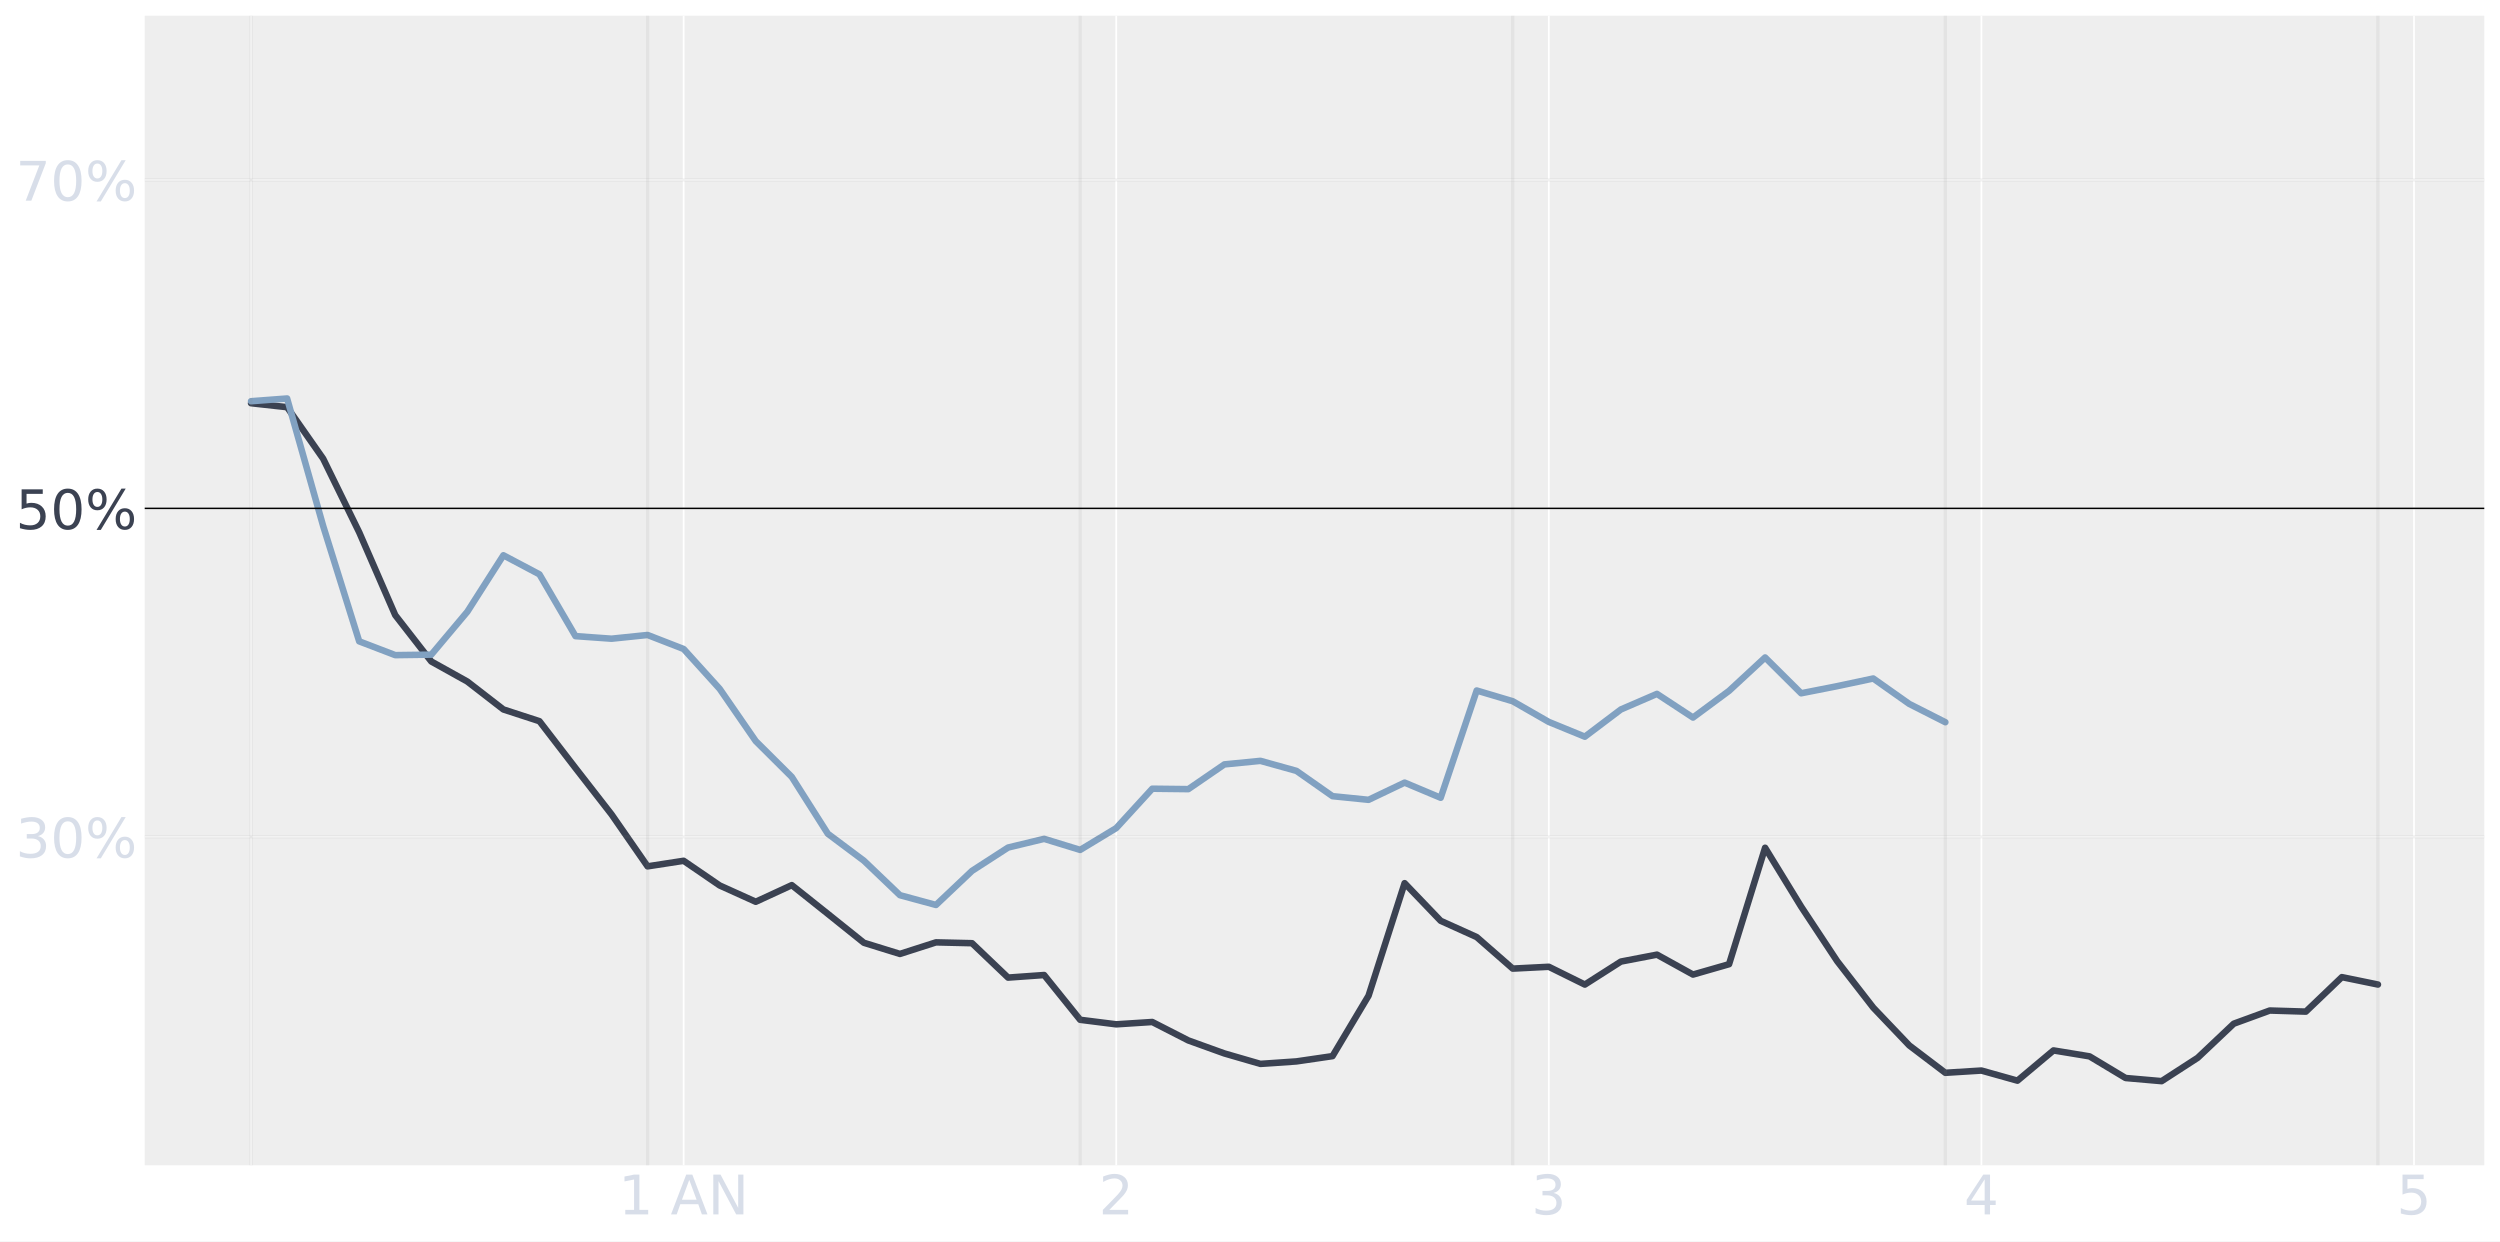
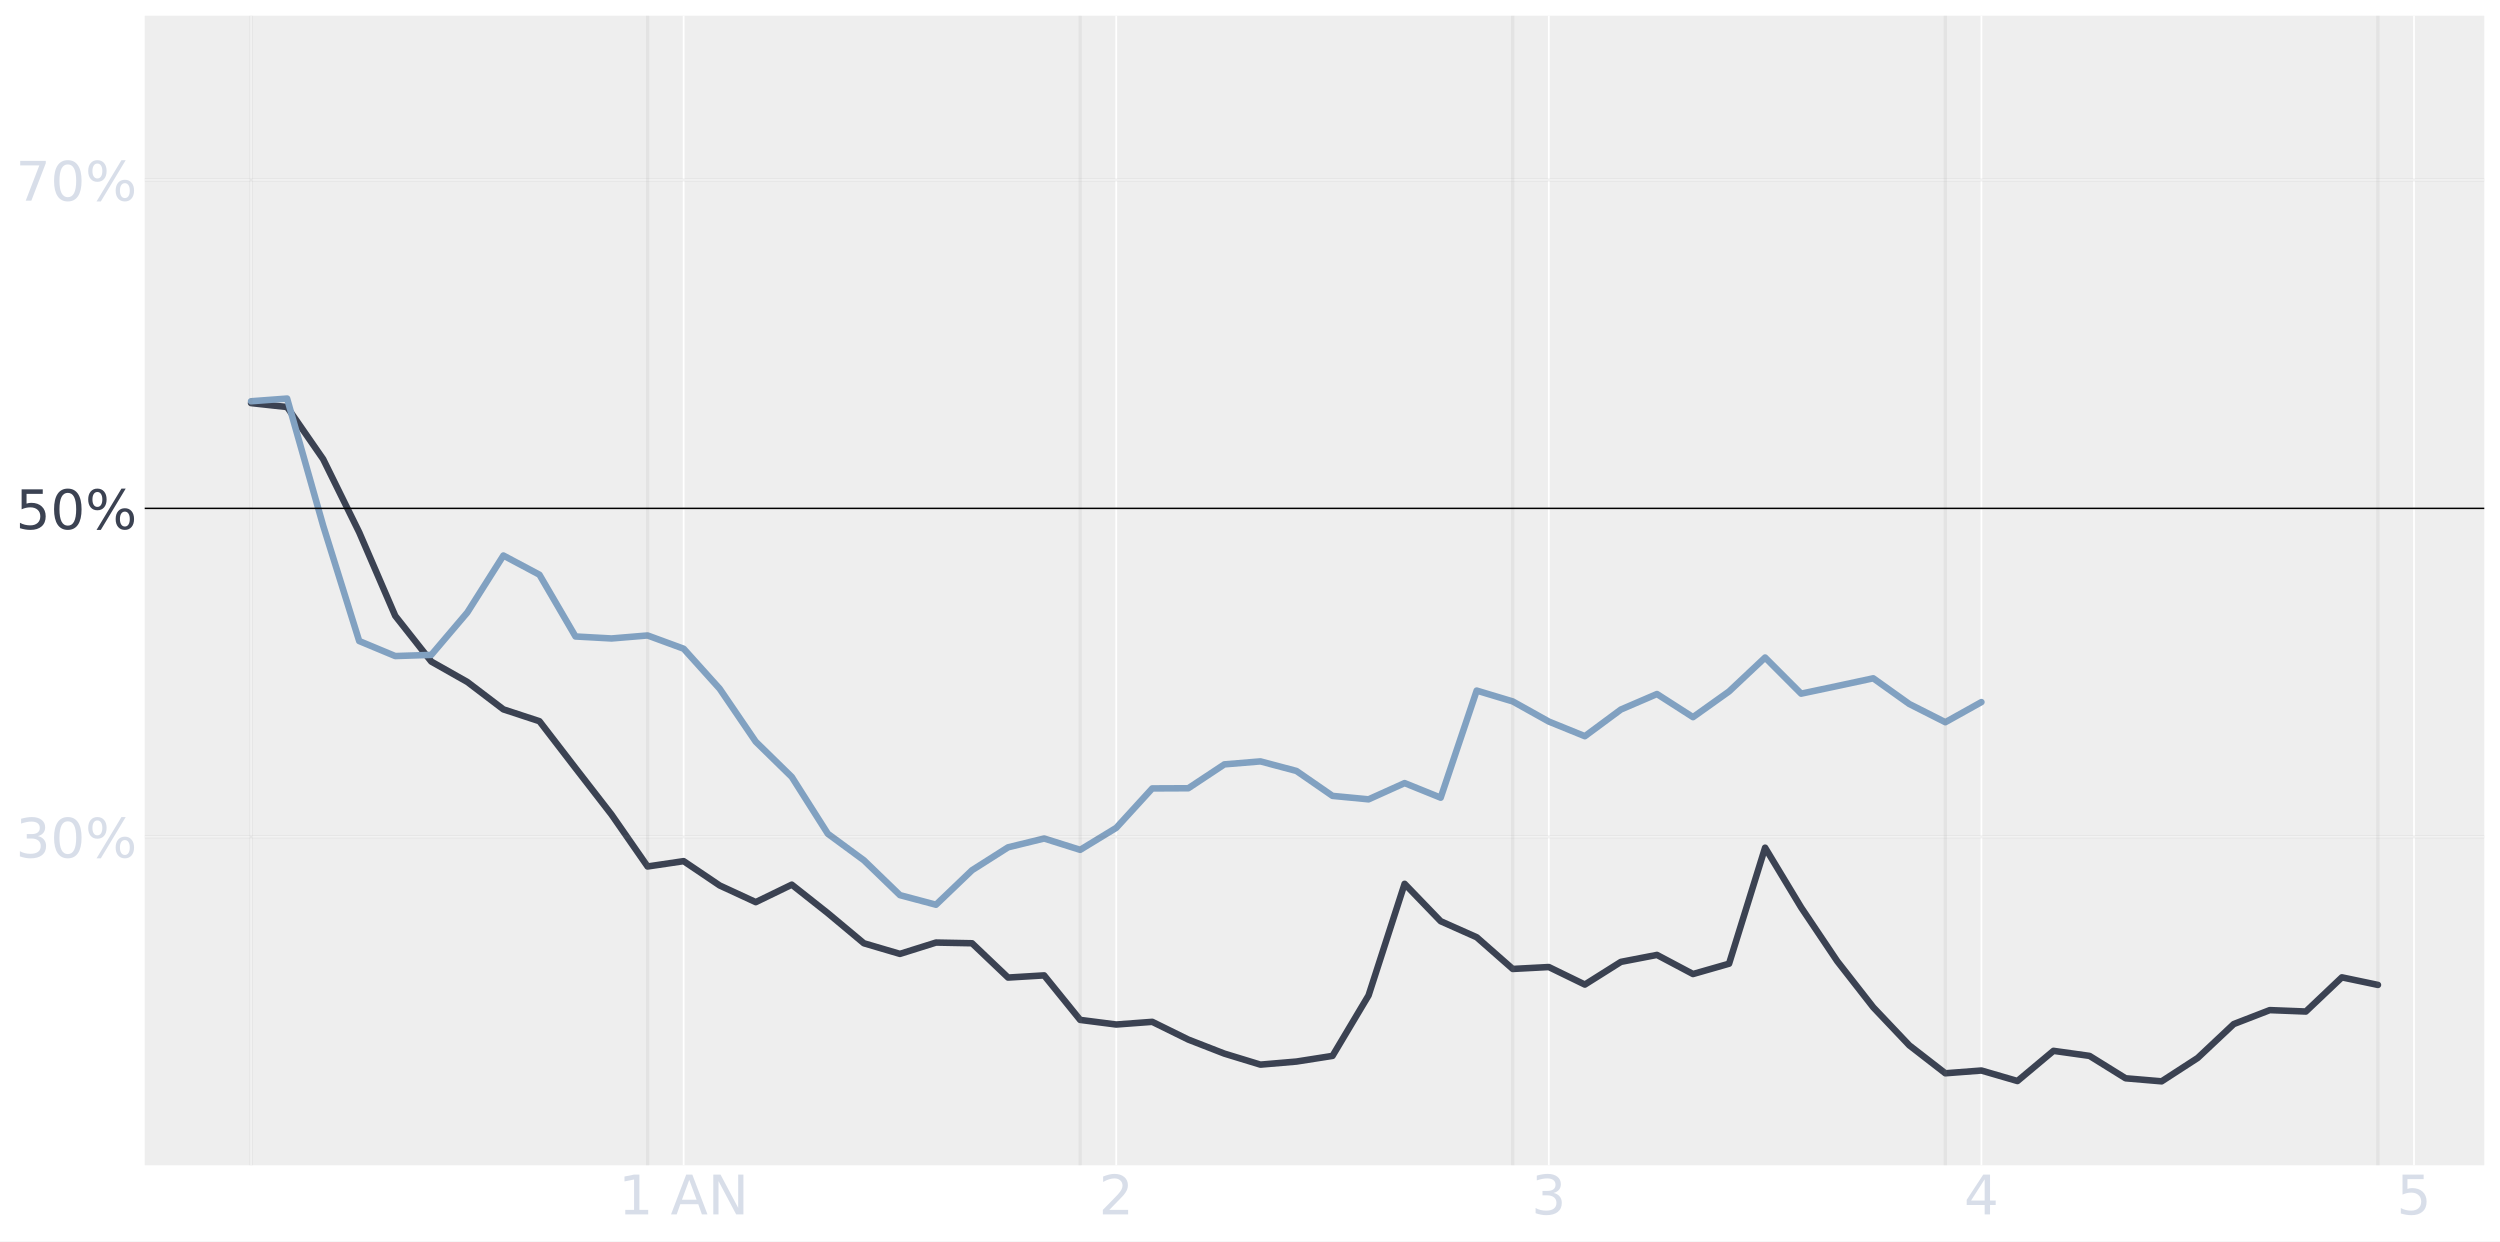
<svg xmlns="http://www.w3.org/2000/svg" xmlns:xlink="http://www.w3.org/1999/xlink" height="568.515pt" version="1.1" viewBox="0 0 1144.836 568.515" width="1144.836pt">
  <defs>
    <style type="text/css">*{stroke-linecap:butt;stroke-linejoin:round;}</style>
  </defs>
  <g id="figure_1">
    <g id="patch_1">
      <path d="M 0 568.515  L 1144.836 568.515  L 1144.836 0  L 0 0  z " style="fill:#ffffff;" />
    </g>
    <g id="axes_1">
      <g id="patch_2">
        <path d="M 66.266 533.62  L 1137.636 533.62  L 1137.636 7.2  L 66.266 7.2  z " style="fill:#eeeeee;" />
      </g>
      <g id="matplotlib.axis_1">
        <g id="xtick_1">
          <g id="line2d_1">
-             <path clip-path="url(#pa88dfb0ed2)" d="M 114.965 533.62  L 114.965 7.2  " style="fill:none;stroke:#ffffff;stroke-linecap:round;stroke-width:0.8;" />
+             <path clip-path="url(#p9400e7de2b)" d="M 114.965 533.62  L 114.965 7.2  " style="fill:none;stroke:#ffffff;stroke-linecap:round;stroke-width:0.8;" />
          </g>
          <g id="line2d_2" />
        </g>
        <g id="xtick_2">
          <g id="line2d_3">
-             <path clip-path="url(#pa88dfb0ed2)" d="M 313.061 533.62  L 313.061 7.2  " style="fill:none;stroke:#ffffff;stroke-linecap:round;stroke-width:0.8;" />
+             <path clip-path="url(#p9400e7de2b)" d="M 313.061 533.62  L 313.061 7.2  " style="fill:none;stroke:#ffffff;stroke-linecap:round;stroke-width:0.8;" />
          </g>
          <g id="line2d_4" />
          <g id="text_1">
            <g style="fill:#d8dee9;" transform="translate(283.2331 556.1161)scale(0.25 -0.25)">
              <defs>
                <path d="M 794 531  L 1825 531  L 1825 4091  L 703 3866  L 703 4441  L 1819 4666  L 2450 4666  L 2450 531  L 3481 531  L 3481 0  L 794 0  L 794 531  z " id="DejaVuSans-31" transform="scale(0.015625)" />
                <path id="DejaVuSans-20" transform="scale(0.015625)" />
                <path d="M 2188 4044  L 1331 1722  L 3047 1722  L 2188 4044  z M 1831 4666  L 2547 4666  L 4325 0  L 3669 0  L 3244 1197  L 1141 1197  L 716 0  L 50 0  L 1831 4666  z " id="DejaVuSans-41" transform="scale(0.015625)" />
                <path d="M 628 4666  L 1478 4666  L 3547 763  L 3547 4666  L 4159 4666  L 4159 0  L 3309 0  L 1241 3903  L 1241 0  L 628 0  L 628 4666  z " id="DejaVuSans-4e" transform="scale(0.015625)" />
              </defs>
              <use xlink:href="#DejaVuSans-31" />
              <use x="63.623" xlink:href="#DejaVuSans-20" />
              <use x="95.41" xlink:href="#DejaVuSans-41" />
              <use x="163.818" xlink:href="#DejaVuSans-4e" />
            </g>
          </g>
        </g>
        <g id="xtick_3">
          <g id="line2d_5">
-             <path clip-path="url(#pa88dfb0ed2)" d="M 511.157 533.62  L 511.157 7.2  " style="fill:none;stroke:#ffffff;stroke-linecap:round;stroke-width:0.8;" />
+             <path clip-path="url(#p9400e7de2b)" d="M 511.157 533.62  L 511.157 7.2  " style="fill:none;stroke:#ffffff;stroke-linecap:round;stroke-width:0.8;" />
          </g>
          <g id="line2d_6" />
          <g id="text_2">
            <g style="fill:#d8dee9;" transform="translate(503.2042 556.1161)scale(0.25 -0.25)">
              <defs>
                <path d="M 1228 531  L 3431 531  L 3431 0  L 469 0  L 469 531  Q 828 903 1448 1529  Q 2069 2156 2228 2338  Q 2531 2678 2651 2914  Q 2772 3150 2772 3378  Q 2772 3750 2511 3984  Q 2250 4219 1831 4219  Q 1534 4219 1204 4116  Q 875 4013 500 3803  L 500 4441  Q 881 4594 1212 4672  Q 1544 4750 1819 4750  Q 2544 4750 2975 4387  Q 3406 4025 3406 3419  Q 3406 3131 3298 2873  Q 3191 2616 2906 2266  Q 2828 2175 2409 1742  Q 1991 1309 1228 531  z " id="DejaVuSans-32" transform="scale(0.015625)" />
              </defs>
              <use xlink:href="#DejaVuSans-32" />
            </g>
          </g>
        </g>
        <g id="xtick_4">
          <g id="line2d_7">
-             <path clip-path="url(#pa88dfb0ed2)" d="M 709.253 533.62  L 709.253 7.2  " style="fill:none;stroke:#ffffff;stroke-linecap:round;stroke-width:0.8;" />
+             <path clip-path="url(#p9400e7de2b)" d="M 709.253 533.62  L 709.253 7.2  " style="fill:none;stroke:#ffffff;stroke-linecap:round;stroke-width:0.8;" />
          </g>
          <g id="line2d_8" />
          <g id="text_3">
            <g style="fill:#d8dee9;" transform="translate(701.3004 556.1161)scale(0.25 -0.25)">
              <defs>
                <path d="M 2597 2516  Q 3050 2419 3304 2112  Q 3559 1806 3559 1356  Q 3559 666 3084 287  Q 2609 -91 1734 -91  Q 1441 -91 1130 -33  Q 819 25 488 141  L 488 750  Q 750 597 1062 519  Q 1375 441 1716 441  Q 2309 441 2620 675  Q 2931 909 2931 1356  Q 2931 1769 2642 2001  Q 2353 2234 1838 2234  L 1294 2234  L 1294 2753  L 1863 2753  Q 2328 2753 2575 2939  Q 2822 3125 2822 3475  Q 2822 3834 2567 4026  Q 2313 4219 1838 4219  Q 1578 4219 1281 4162  Q 984 4106 628 3988  L 628 4550  Q 988 4650 1302 4700  Q 1616 4750 1894 4750  Q 2613 4750 3031 4423  Q 3450 4097 3450 3541  Q 3450 3153 3228 2886  Q 3006 2619 2597 2516  z " id="DejaVuSans-33" transform="scale(0.015625)" />
              </defs>
              <use xlink:href="#DejaVuSans-33" />
            </g>
          </g>
        </g>
        <g id="xtick_5">
          <g id="line2d_9">
-             <path clip-path="url(#pa88dfb0ed2)" d="M 907.35 533.62  L 907.35 7.2  " style="fill:none;stroke:#ffffff;stroke-linecap:round;stroke-width:0.8;" />
+             <path clip-path="url(#p9400e7de2b)" d="M 907.35 533.62  L 907.35 7.2  " style="fill:none;stroke:#ffffff;stroke-linecap:round;stroke-width:0.8;" />
          </g>
          <g id="line2d_10" />
          <g id="text_4">
            <g style="fill:#d8dee9;" transform="translate(899.3965 556.1161)scale(0.25 -0.25)">
              <defs>
                <path d="M 2419 4116  L 825 1625  L 2419 1625  L 2419 4116  z M 2253 4666  L 3047 4666  L 3047 1625  L 3713 1625  L 3713 1100  L 3047 1100  L 3047 0  L 2419 0  L 2419 1100  L 313 1100  L 313 1709  L 2253 4666  z " id="DejaVuSans-34" transform="scale(0.015625)" />
              </defs>
              <use xlink:href="#DejaVuSans-34" />
            </g>
          </g>
        </g>
        <g id="xtick_6">
          <g id="line2d_11">
-             <path clip-path="url(#pa88dfb0ed2)" d="M 1105.446 533.62  L 1105.446 7.2  " style="fill:none;stroke:#ffffff;stroke-linecap:round;stroke-width:0.8;" />
+             <path clip-path="url(#p9400e7de2b)" d="M 1105.446 533.62  L 1105.446 7.2  " style="fill:none;stroke:#ffffff;stroke-linecap:round;stroke-width:0.8;" />
          </g>
          <g id="line2d_12" />
          <g id="text_5">
            <g style="fill:#d8dee9;" transform="translate(1097.493 556.1161)scale(0.25 -0.25)">
              <defs>
                <path d="M 691 4666  L 3169 4666  L 3169 4134  L 1269 4134  L 1269 2991  Q 1406 3038 1543 3061  Q 1681 3084 1819 3084  Q 2600 3084 3056 2656  Q 3513 2228 3513 1497  Q 3513 744 3044 326  Q 2575 -91 1722 -91  Q 1428 -91 1123 -41  Q 819 9 494 109  L 494 744  Q 775 591 1075 516  Q 1375 441 1709 441  Q 2250 441 2565 725  Q 2881 1009 2881 1497  Q 2881 1984 2565 2268  Q 2250 2553 1709 2553  Q 1456 2553 1204 2497  Q 953 2441 691 2322  L 691 4666  z " id="DejaVuSans-35" transform="scale(0.015625)" />
              </defs>
              <use xlink:href="#DejaVuSans-35" />
            </g>
          </g>
        </g>
      </g>
      <g id="matplotlib.axis_2">
        <g id="ytick_1">
          <g id="line2d_13">
-             <path clip-path="url(#pa88dfb0ed2)" d="M 66.266 383.214  L 1137.636 383.214  " style="fill:none;stroke:#ffffff;stroke-linecap:round;stroke-width:0.8;" />
+             <path clip-path="url(#p9400e7de2b)" d="M 66.266 383.214  L 1137.636 383.214  " style="fill:none;stroke:#ffffff;stroke-linecap:round;stroke-width:0.8;" />
          </g>
          <g id="line2d_14" />
          <g id="text_6">
            <g style="fill:#d8dee9;" transform="translate(7.2 392.7123)scale(0.25 -0.25)">
              <defs>
                <path d="M 2034 4250  Q 1547 4250 1301 3770  Q 1056 3291 1056 2328  Q 1056 1369 1301 889  Q 1547 409 2034 409  Q 2525 409 2770 889  Q 3016 1369 3016 2328  Q 3016 3291 2770 3770  Q 2525 4250 2034 4250  z M 2034 4750  Q 2819 4750 3233 4129  Q 3647 3509 3647 2328  Q 3647 1150 3233 529  Q 2819 -91 2034 -91  Q 1250 -91 836 529  Q 422 1150 422 2328  Q 422 3509 836 4129  Q 1250 4750 2034 4750  z " id="DejaVuSans-30" transform="scale(0.015625)" />
                <path d="M 4653 2053  Q 4381 2053 4226 1822  Q 4072 1591 4072 1178  Q 4072 772 4226 539  Q 4381 306 4653 306  Q 4919 306 5073 539  Q 5228 772 5228 1178  Q 5228 1588 5073 1820  Q 4919 2053 4653 2053  z M 4653 2450  Q 5147 2450 5437 2106  Q 5728 1763 5728 1178  Q 5728 594 5436 251  Q 5144 -91 4653 -91  Q 4153 -91 3862 251  Q 3572 594 3572 1178  Q 3572 1766 3864 2108  Q 4156 2450 4653 2450  z M 1428 4353  Q 1159 4353 1004 4120  Q 850 3888 850 3481  Q 850 3069 1003 2837  Q 1156 2606 1428 2606  Q 1700 2606 1854 2837  Q 2009 3069 2009 3481  Q 2009 3884 1853 4118  Q 1697 4353 1428 4353  z M 4250 4750  L 4750 4750  L 1831 -91  L 1331 -91  L 4250 4750  z M 1428 4750  Q 1922 4750 2215 4408  Q 2509 4066 2509 3481  Q 2509 2891 2217 2550  Q 1925 2209 1428 2209  Q 931 2209 642 2551  Q 353 2894 353 3481  Q 353 4063 643 4406  Q 934 4750 1428 4750  z " id="DejaVuSans-25" transform="scale(0.015625)" />
              </defs>
              <use xlink:href="#DejaVuSans-33" />
              <use x="63.623" xlink:href="#DejaVuSans-30" />
              <use x="127.246" xlink:href="#DejaVuSans-25" />
            </g>
          </g>
        </g>
        <g id="ytick_2">
          <g id="line2d_15">
-             <path clip-path="url(#pa88dfb0ed2)" d="M 66.266 232.809  L 1137.636 232.809  " style="fill:none;stroke:#ffffff;stroke-linecap:round;stroke-width:0.8;" />
+             <path clip-path="url(#p9400e7de2b)" d="M 66.266 232.809  L 1137.636 232.809  " style="fill:none;stroke:#ffffff;stroke-linecap:round;stroke-width:0.8;" />
          </g>
          <g id="line2d_16" />
          <g id="text_7">
            <g style="fill:#3b4252;" transform="translate(7.2 242.3066)scale(0.25 -0.25)">
              <use xlink:href="#DejaVuSans-35" />
              <use x="63.623" xlink:href="#DejaVuSans-30" />
              <use x="127.246" xlink:href="#DejaVuSans-25" />
            </g>
          </g>
        </g>
        <g id="ytick_3">
          <g id="line2d_17">
-             <path clip-path="url(#pa88dfb0ed2)" d="M 66.266 82.403  L 1137.636 82.403  " style="fill:none;stroke:#ffffff;stroke-linecap:round;stroke-width:0.8;" />
+             <path clip-path="url(#p9400e7de2b)" d="M 66.266 82.403  L 1137.636 82.403  " style="fill:none;stroke:#ffffff;stroke-linecap:round;stroke-width:0.8;" />
          </g>
          <g id="line2d_18" />
          <g id="text_8">
            <g style="fill:#d8dee9;" transform="translate(7.2 91.9009)scale(0.25 -0.25)">
              <defs>
                <path d="M 525 4666  L 3525 4666  L 3525 4397  L 1831 0  L 1172 0  L 2766 4134  L 525 4134  L 525 4666  z " id="DejaVuSans-37" transform="scale(0.015625)" />
              </defs>
              <use xlink:href="#DejaVuSans-37" />
              <use x="63.623" xlink:href="#DejaVuSans-30" />
              <use x="127.246" xlink:href="#DejaVuSans-25" />
            </g>
          </g>
        </g>
      </g>
      <g id="line2d_19">
-         <path clip-path="url(#pa88dfb0ed2)" d="M 114.965 184.642  L 131.473 186.461  L 147.981 210.047  L 164.489 243.754  L 180.997 281.692  L 197.505 302.917  L 214.013 312.106  L 230.521 324.886  L 247.029 330.262  L 263.537 351.718  L 280.045 372.941  L 296.553 396.731  L 313.061 394.186  L 329.569 405.487  L 346.077 412.951  L 362.585 405.335  L 379.093 418.486  L 395.601 431.727  L 412.109 436.838  L 428.617 431.537  L 445.125 431.925  L 461.633 447.678  L 478.141 446.498  L 494.649 466.998  L 511.157 469.075  L 527.665 468.005  L 544.173 476.452  L 560.681 482.406  L 577.189 487.192  L 593.697 486.054  L 610.205 483.637  L 626.713 455.969  L 643.221 404.442  L 659.729 421.67  L 676.237 429.126  L 692.745 443.561  L 709.253 442.72  L 725.761 450.872  L 742.27 440.338  L 758.778 437.165  L 775.286 446.288  L 791.794 441.538  L 808.302 388.221  L 824.81 415.18  L 841.318 440.16  L 857.826 461.422  L 874.334 478.75  L 890.842 491.275  L 907.35 490.243  L 923.858 494.871  L 940.366 481.027  L 956.874 483.742  L 973.382 493.655  L 989.89 495.094  L 1006.398 484.405  L 1022.906 468.789  L 1039.414 462.753  L 1055.922 463.256  L 1072.43 447.461  L 1088.938 450.851  " style="fill:none;stroke:#3b4252;stroke-linecap:round;stroke-width:3;" />
+         <path clip-path="url(#p9400e7de2b)" d="M 114.965 184.587  L 131.473 186.398  L 147.981 210.243  L 164.489 243.758  L 180.997 282.028  L 197.505 302.96  L 214.013 312.296  L 230.521 324.848  L 247.029 330.269  L 263.537 351.727  L 280.045 373.032  L 296.553 396.792  L 313.061 394.347  L 329.569 405.488  L 346.077 413.119  L 362.585 405.115  L 379.093 418.167  L 395.601 431.96  L 412.109 436.82  L 428.617 431.629  L 445.125 431.952  L 461.633 447.662  L 478.141 446.664  L 494.649 467.048  L 511.157 469.163  L 527.665 467.933  L 544.173 476.061  L 560.681 482.487  L 577.189 487.532  L 593.697 486.122  L 610.205 483.53  L 626.713 455.84  L 643.221 404.733  L 659.729 421.855  L 676.237 429.206  L 692.745 443.715  L 709.253 442.838  L 725.761 450.871  L 742.27 440.478  L 758.778 437.288  L 775.286 446.043  L 791.794 441.312  L 808.302 388.188  L 824.81 415.552  L 841.318 440.135  L 857.826 461.27  L 874.334 478.696  L 890.842 491.492  L 907.35 490.229  L 923.858 495.038  L 940.366 481.218  L 956.874 483.53  L 973.382 493.784  L 989.89 495.181  L 1006.398 484.478  L 1022.906 468.956  L 1039.414 462.563  L 1055.922 463.213  L 1072.43 447.559  L 1088.938 451.024  " style="fill:none;stroke:#3b4252;stroke-linecap:round;stroke-width:3;" />
      </g>
      <g id="line2d_20">
-         <path clip-path="url(#pa88dfb0ed2)" d="M 114.965 183.731  L 131.473 182.482  L 147.981 240.862  L 164.489 293.688  L 180.997 300.01  L 197.505 299.784  L 214.013 280.127  L 230.521 254.282  L 247.029 263.01  L 263.537 291.309  L 280.045 292.485  L 296.553 290.778  L 313.061 297.199  L 329.569 315.451  L 346.077 339.367  L 362.585 355.784  L 379.093 381.797  L 395.601 394.145  L 412.109 409.936  L 428.617 414.415  L 445.125 398.795  L 461.633 388.124  L 478.141 384.137  L 494.649 389.203  L 511.157 379.209  L 527.665 361.177  L 544.173 361.372  L 560.681 350.046  L 577.189 348.422  L 593.697 353.019  L 610.205 364.594  L 626.713 366.269  L 643.221 358.389  L 659.729 365.323  L 676.237 316.209  L 692.745 321.129  L 709.253 330.593  L 725.761 337.354  L 742.27 324.885  L 758.778 317.753  L 775.286 328.592  L 791.794 316.368  L 808.302 301.083  L 824.81 317.472  L 841.318 314.217  L 857.826 310.707  L 874.334 322.358  L 890.842 330.722  " style="fill:none;stroke:#81a1c1;stroke-linecap:round;stroke-width:3;" />
+         <path clip-path="url(#p9400e7de2b)" d="M 114.965 183.751  L 131.473 182.514  L 147.981 240.709  L 164.489 293.549  L 180.997 300.431  L 197.505 299.894  L 214.013 280.461  L 230.521 254.394  L 247.029 263.176  L 263.537 291.465  L 280.045 292.377  L 296.553 290.999  L 313.061 297.066  L 329.569 315.411  L 346.077 339.645  L 362.585 355.79  L 379.093 381.808  L 395.601 393.947  L 412.109 409.912  L 428.617 414.307  L 445.125 398.505  L 461.633 388.017  L 478.141 383.976  L 494.649 389.172  L 511.157 379.105  L 527.665 361.041  L 544.173 360.965  L 560.681 350.03  L 577.189 348.667  L 593.697 353.052  L 610.205 364.462  L 626.713 366.046  L 643.221 358.606  L 659.729 365.285  L 676.237 316.245  L 692.745 321.209  L 709.253 330.423  L 725.761 337.131  L 742.27 324.913  L 758.778 317.817  L 775.286 328.405  L 791.794 316.633  L 808.302 301.107  L 824.81 317.649  L 841.318 314.161  L 857.826 310.618  L 874.334 322.382  L 890.842 330.727  L 907.35 321.518  " style="fill:none;stroke:#81a1c1;stroke-linecap:round;stroke-width:3;" />
      </g>
      <g id="line2d_21">
-         <path clip-path="url(#pa88dfb0ed2)" d="M 114.965 533.62  L 114.965 7.2  " style="fill:none;stroke:#808080;stroke-linecap:round;stroke-opacity:0.1;stroke-width:1.5;" />
+         <path clip-path="url(#p9400e7de2b)" d="M 114.965 533.62  L 114.965 7.2  " style="fill:none;stroke:#808080;stroke-linecap:round;stroke-opacity:0.1;stroke-width:1.5;" />
      </g>
      <g id="line2d_22">
-         <path clip-path="url(#pa88dfb0ed2)" d="M 296.553 533.62  L 296.553 7.2  " style="fill:none;stroke:#808080;stroke-linecap:round;stroke-opacity:0.1;stroke-width:1.5;" />
+         <path clip-path="url(#p9400e7de2b)" d="M 296.553 533.62  L 296.553 7.2  " style="fill:none;stroke:#808080;stroke-linecap:round;stroke-opacity:0.1;stroke-width:1.5;" />
      </g>
      <g id="line2d_23">
-         <path clip-path="url(#pa88dfb0ed2)" d="M 494.649 533.62  L 494.649 7.2  " style="fill:none;stroke:#808080;stroke-linecap:round;stroke-opacity:0.1;stroke-width:1.5;" />
+         <path clip-path="url(#p9400e7de2b)" d="M 494.649 533.62  L 494.649 7.2  " style="fill:none;stroke:#808080;stroke-linecap:round;stroke-opacity:0.1;stroke-width:1.5;" />
      </g>
      <g id="line2d_24">
-         <path clip-path="url(#pa88dfb0ed2)" d="M 692.745 533.62  L 692.745 7.2  " style="fill:none;stroke:#808080;stroke-linecap:round;stroke-opacity:0.1;stroke-width:1.5;" />
+         <path clip-path="url(#p9400e7de2b)" d="M 692.745 533.62  L 692.745 7.2  " style="fill:none;stroke:#808080;stroke-linecap:round;stroke-opacity:0.1;stroke-width:1.5;" />
      </g>
      <g id="line2d_25">
-         <path clip-path="url(#pa88dfb0ed2)" d="M 890.842 533.62  L 890.842 7.2  " style="fill:none;stroke:#808080;stroke-linecap:round;stroke-opacity:0.1;stroke-width:1.5;" />
+         <path clip-path="url(#p9400e7de2b)" d="M 890.842 533.62  L 890.842 7.2  " style="fill:none;stroke:#808080;stroke-linecap:round;stroke-opacity:0.1;stroke-width:1.5;" />
      </g>
      <g id="line2d_26">
-         <path clip-path="url(#pa88dfb0ed2)" d="M 1088.938 533.62  L 1088.938 7.2  " style="fill:none;stroke:#808080;stroke-linecap:round;stroke-opacity:0.1;stroke-width:1.5;" />
+         <path clip-path="url(#p9400e7de2b)" d="M 1088.938 533.62  L 1088.938 7.2  " style="fill:none;stroke:#808080;stroke-linecap:round;stroke-opacity:0.1;stroke-width:1.5;" />
      </g>
      <g id="line2d_27">
-         <path clip-path="url(#pa88dfb0ed2)" d="M 66.266 383.214  L 1137.636 383.214  " style="fill:none;stroke:#808080;stroke-linecap:round;stroke-opacity:0.1;stroke-width:1.5;" />
+         <path clip-path="url(#p9400e7de2b)" d="M 66.266 383.214  L 1137.636 383.214  " style="fill:none;stroke:#808080;stroke-linecap:round;stroke-opacity:0.1;stroke-width:1.5;" />
      </g>
      <g id="line2d_28">
-         <path clip-path="url(#pa88dfb0ed2)" d="M 66.266 232.809  L 1137.636 232.809  " style="fill:none;stroke:#000000;stroke-linecap:round;stroke-width:0.7;" />
+         <path clip-path="url(#p9400e7de2b)" d="M 66.266 232.809  L 1137.636 232.809  " style="fill:none;stroke:#000000;stroke-linecap:round;stroke-width:0.7;" />
      </g>
      <g id="line2d_29">
-         <path clip-path="url(#pa88dfb0ed2)" d="M 66.266 82.403  L 1137.636 82.403  " style="fill:none;stroke:#808080;stroke-linecap:round;stroke-opacity:0.1;stroke-width:1.5;" />
+         <path clip-path="url(#p9400e7de2b)" d="M 66.266 82.403  L 1137.636 82.403  " style="fill:none;stroke:#808080;stroke-linecap:round;stroke-opacity:0.1;stroke-width:1.5;" />
      </g>
    </g>
  </g>
  <defs>
-     <clipPath id="pa88dfb0ed2">
+     <clipPath id="p9400e7de2b">
      <rect height="526.42" width="1071.37" x="66.266" y="7.2" />
    </clipPath>
  </defs>
</svg>
